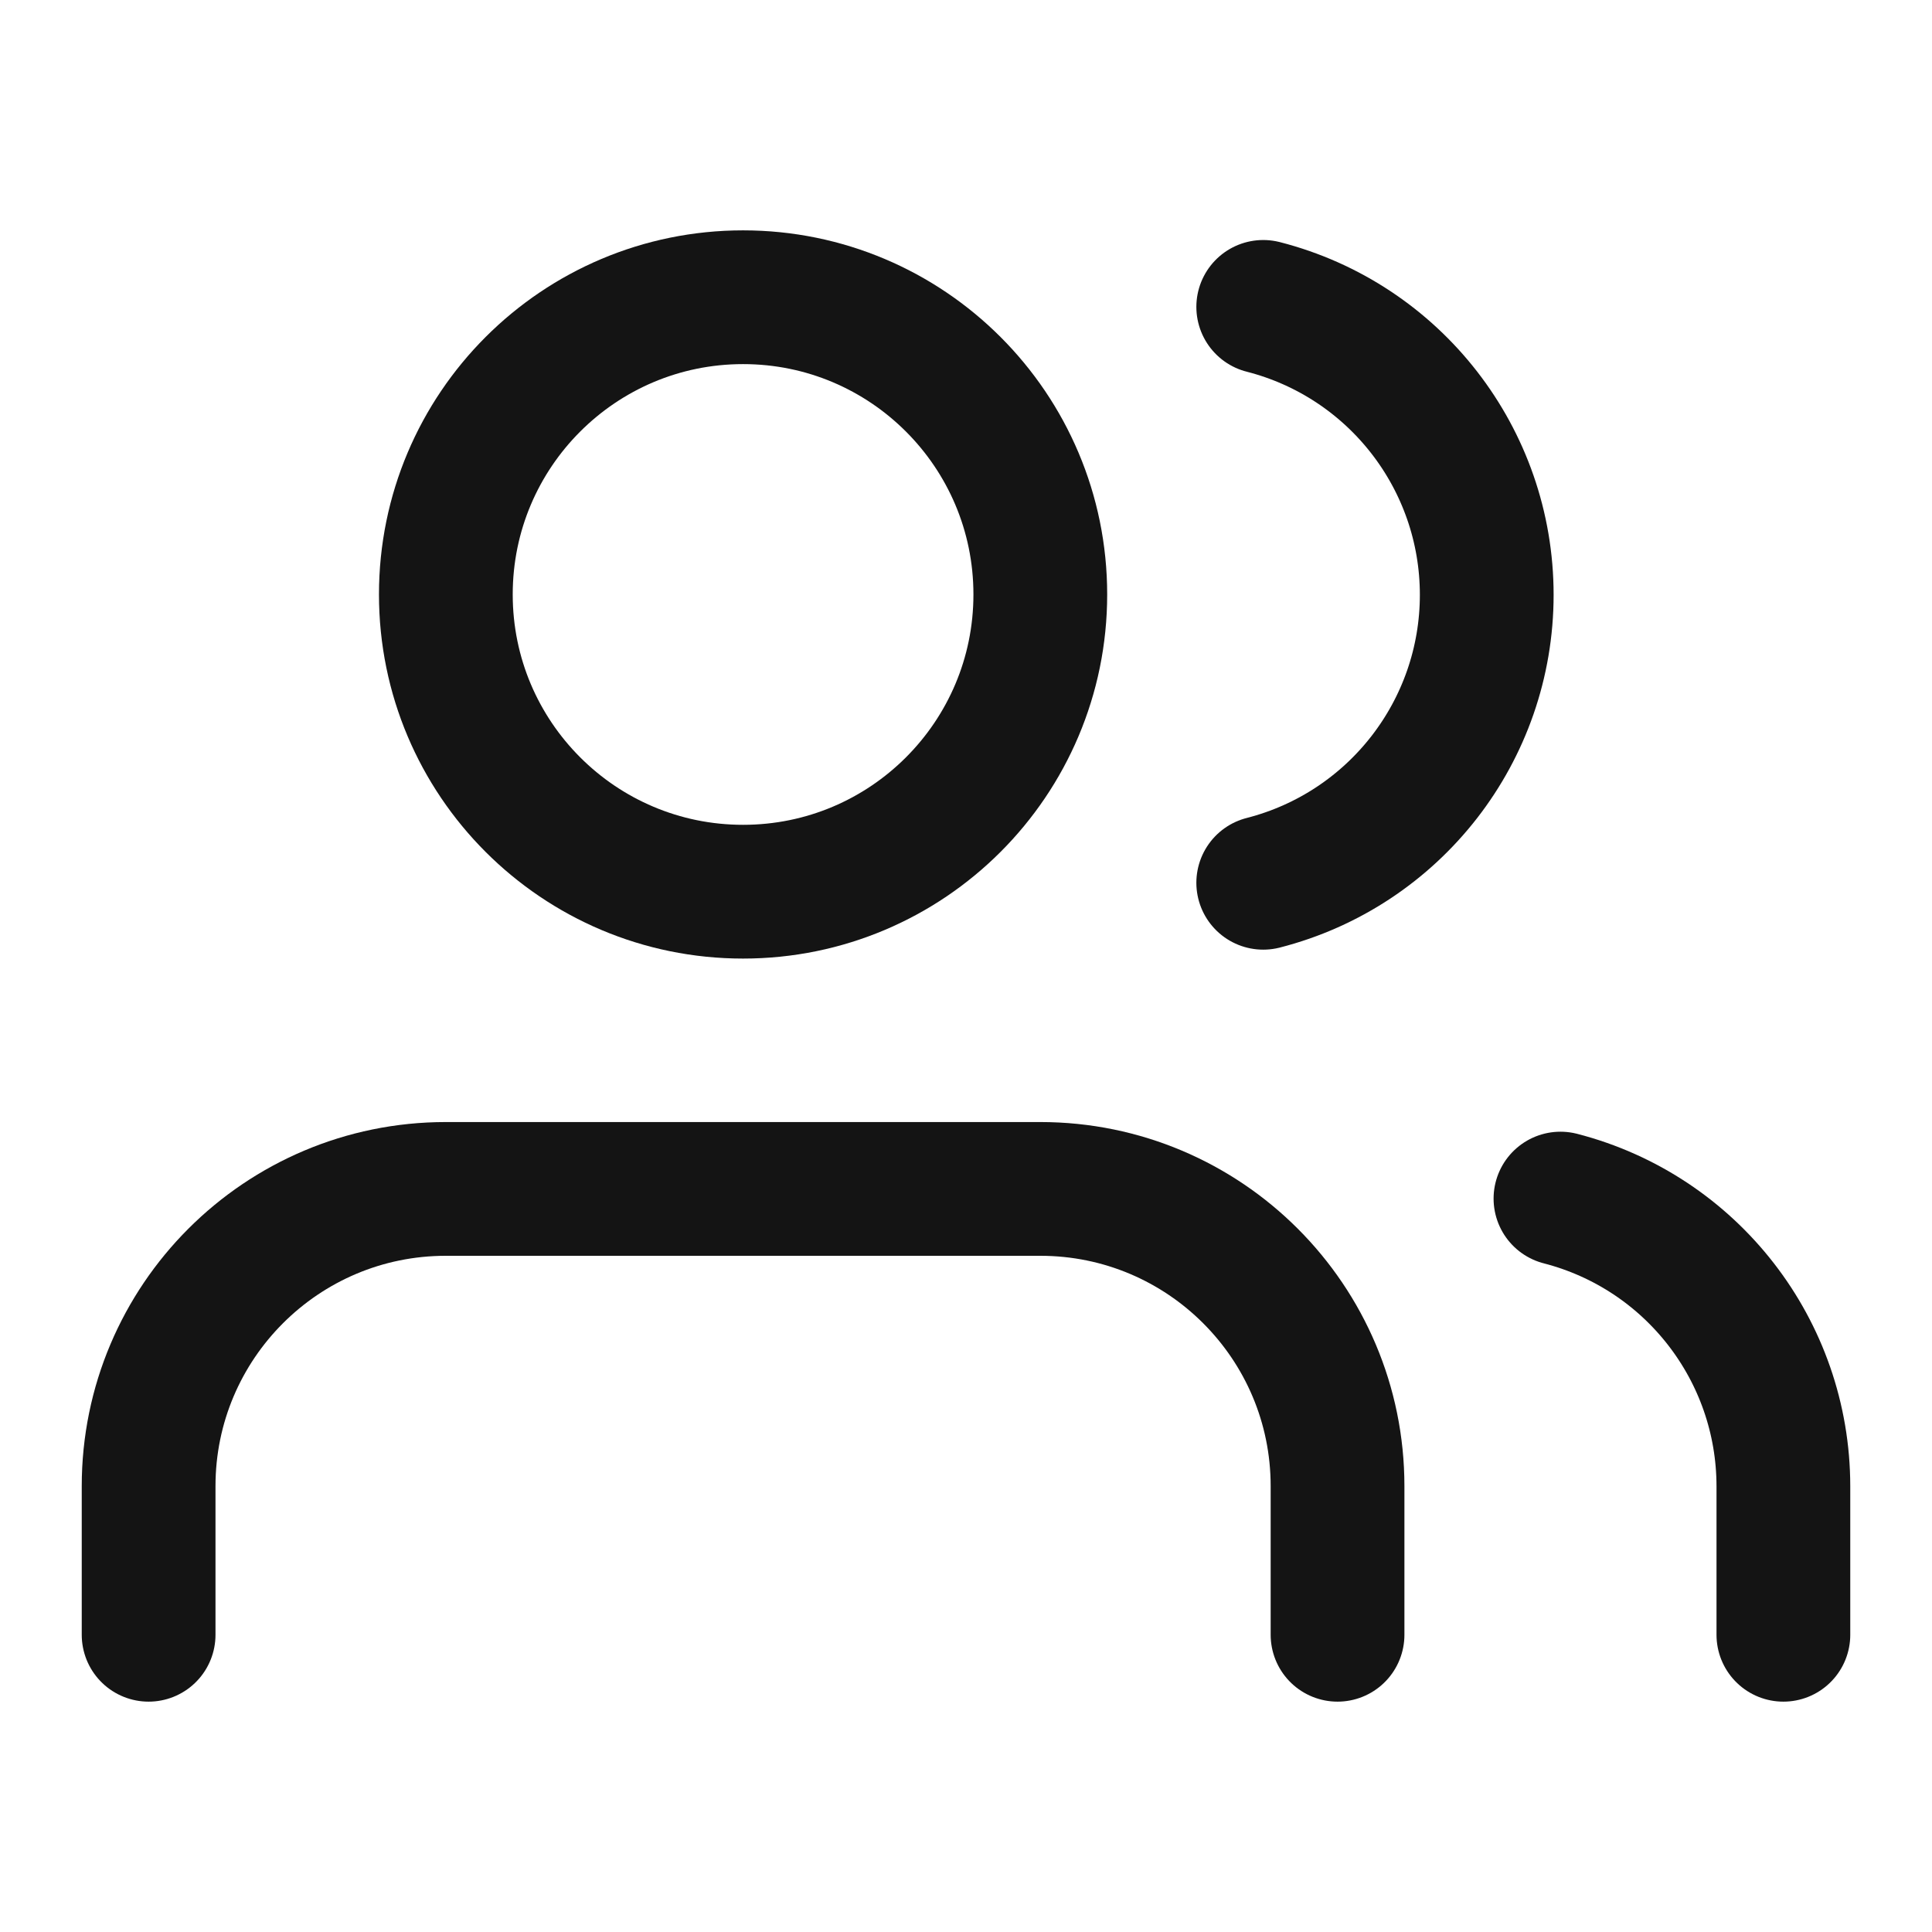
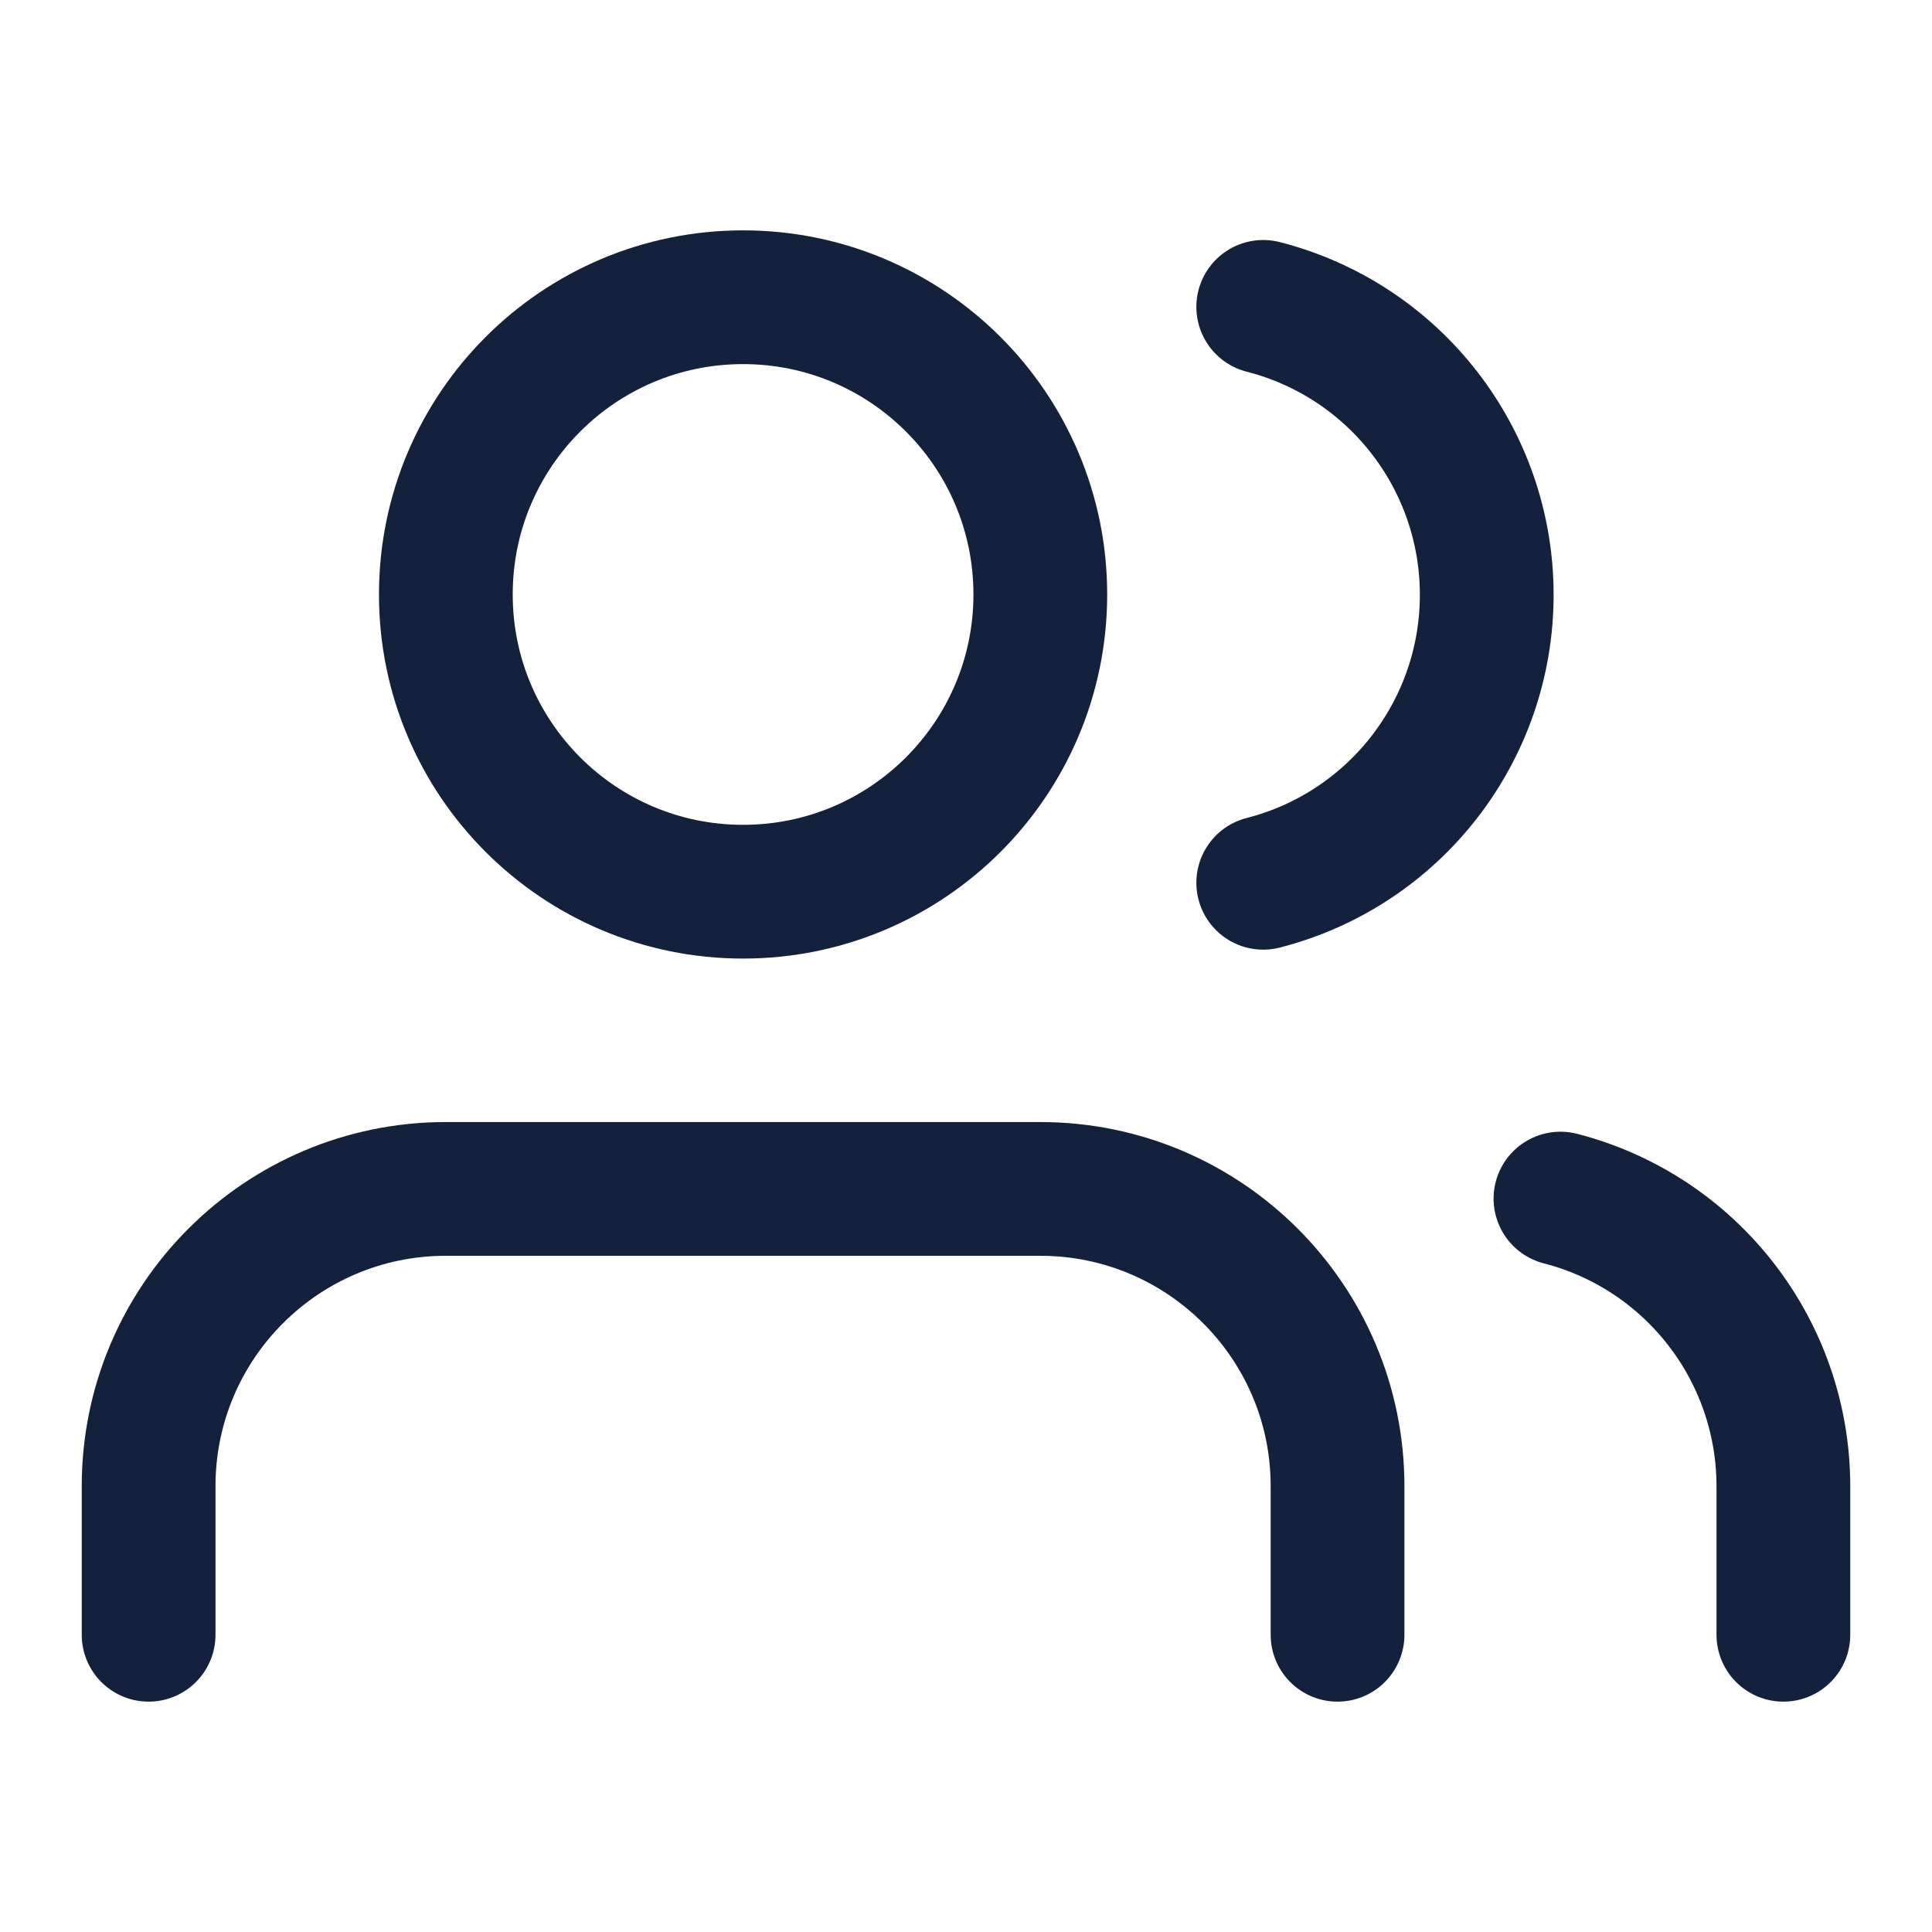
- <svg xmlns="http://www.w3.org/2000/svg" width="256" height="256" viewBox="-1 -1 26 26" fill="none" stroke="#141414" stroke-width="1.8" stroke-linecap="round" stroke-linejoin="round">
+ <svg xmlns="http://www.w3.org/2000/svg" width="256" height="256" viewBox="-1 -1 26 26" fill="none" stroke="#14213D" stroke-width="1.8" stroke-linecap="round" stroke-linejoin="round">
  <path d="M17 21v-2a4 4 0 0 0-4-4H5a4 4 0 0 0-4 4v2" />
  <circle cx="9" cy="7" r="4" />
  <path d="M23 21v-2a4 4 0 0 0-3-3.87" />
  <path d="M16 3.13a4 4 0 0 1 0 7.75" />
</svg>
